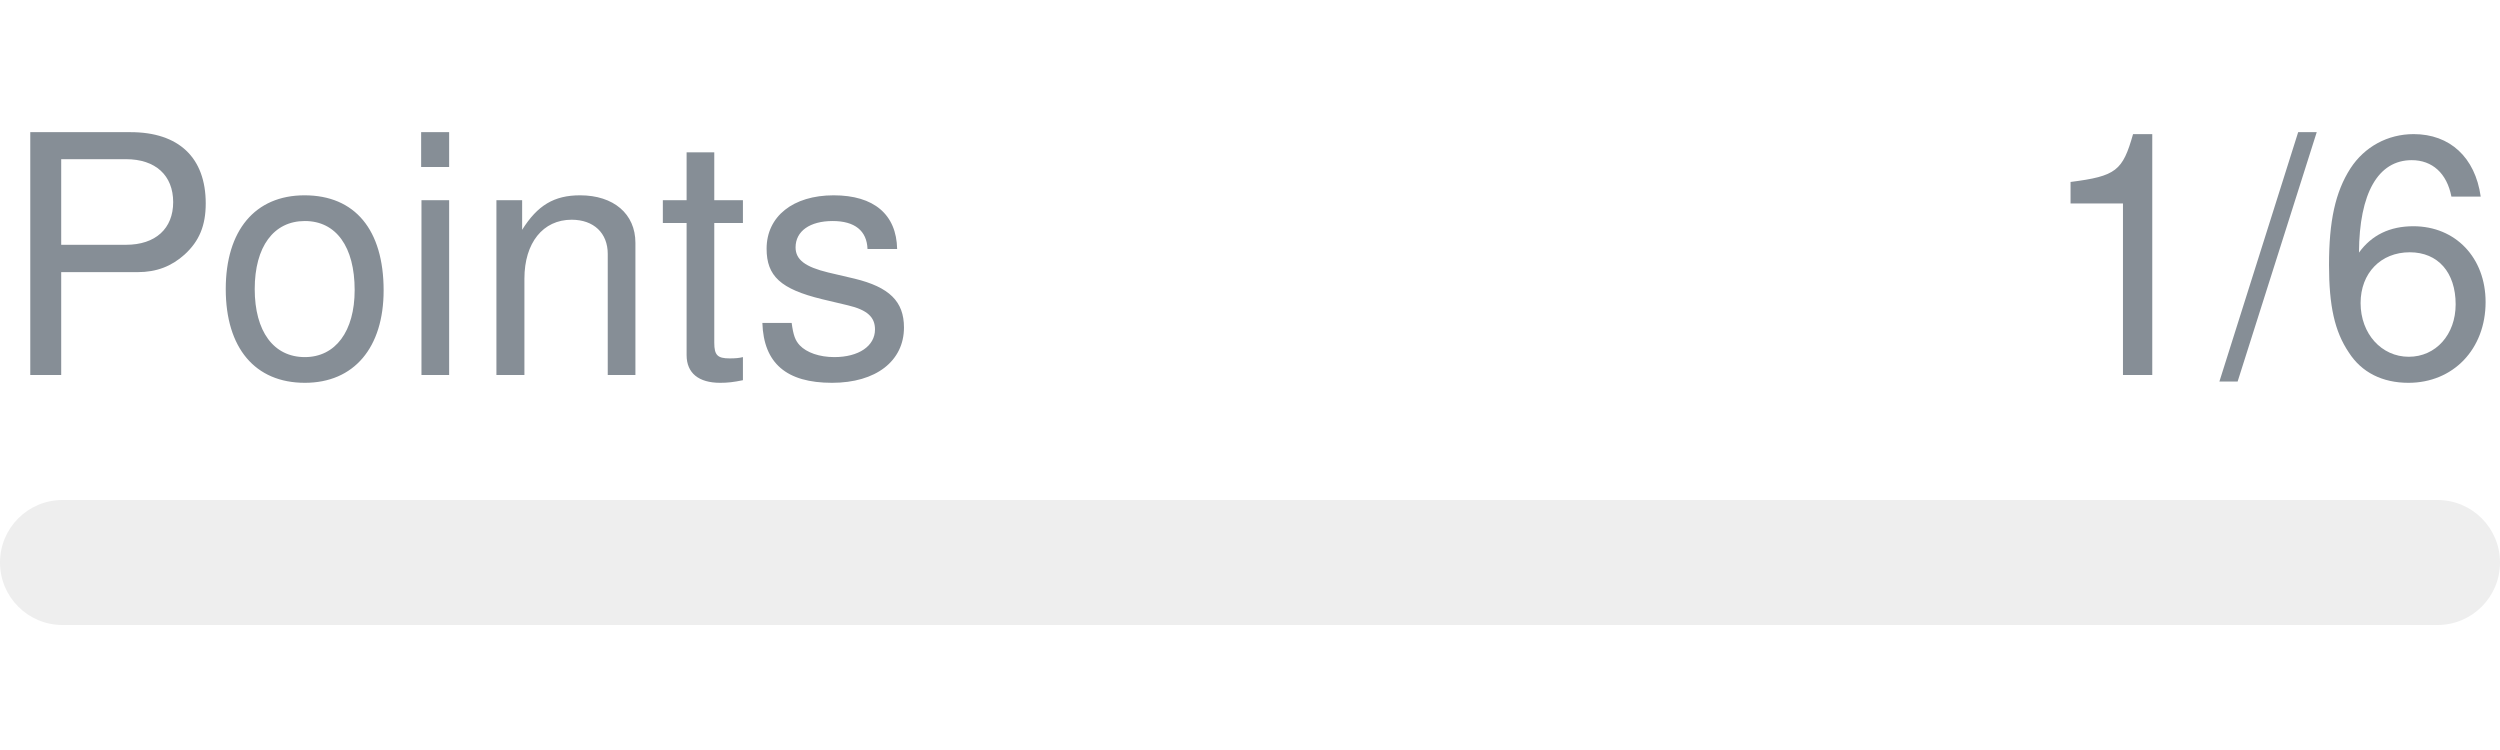
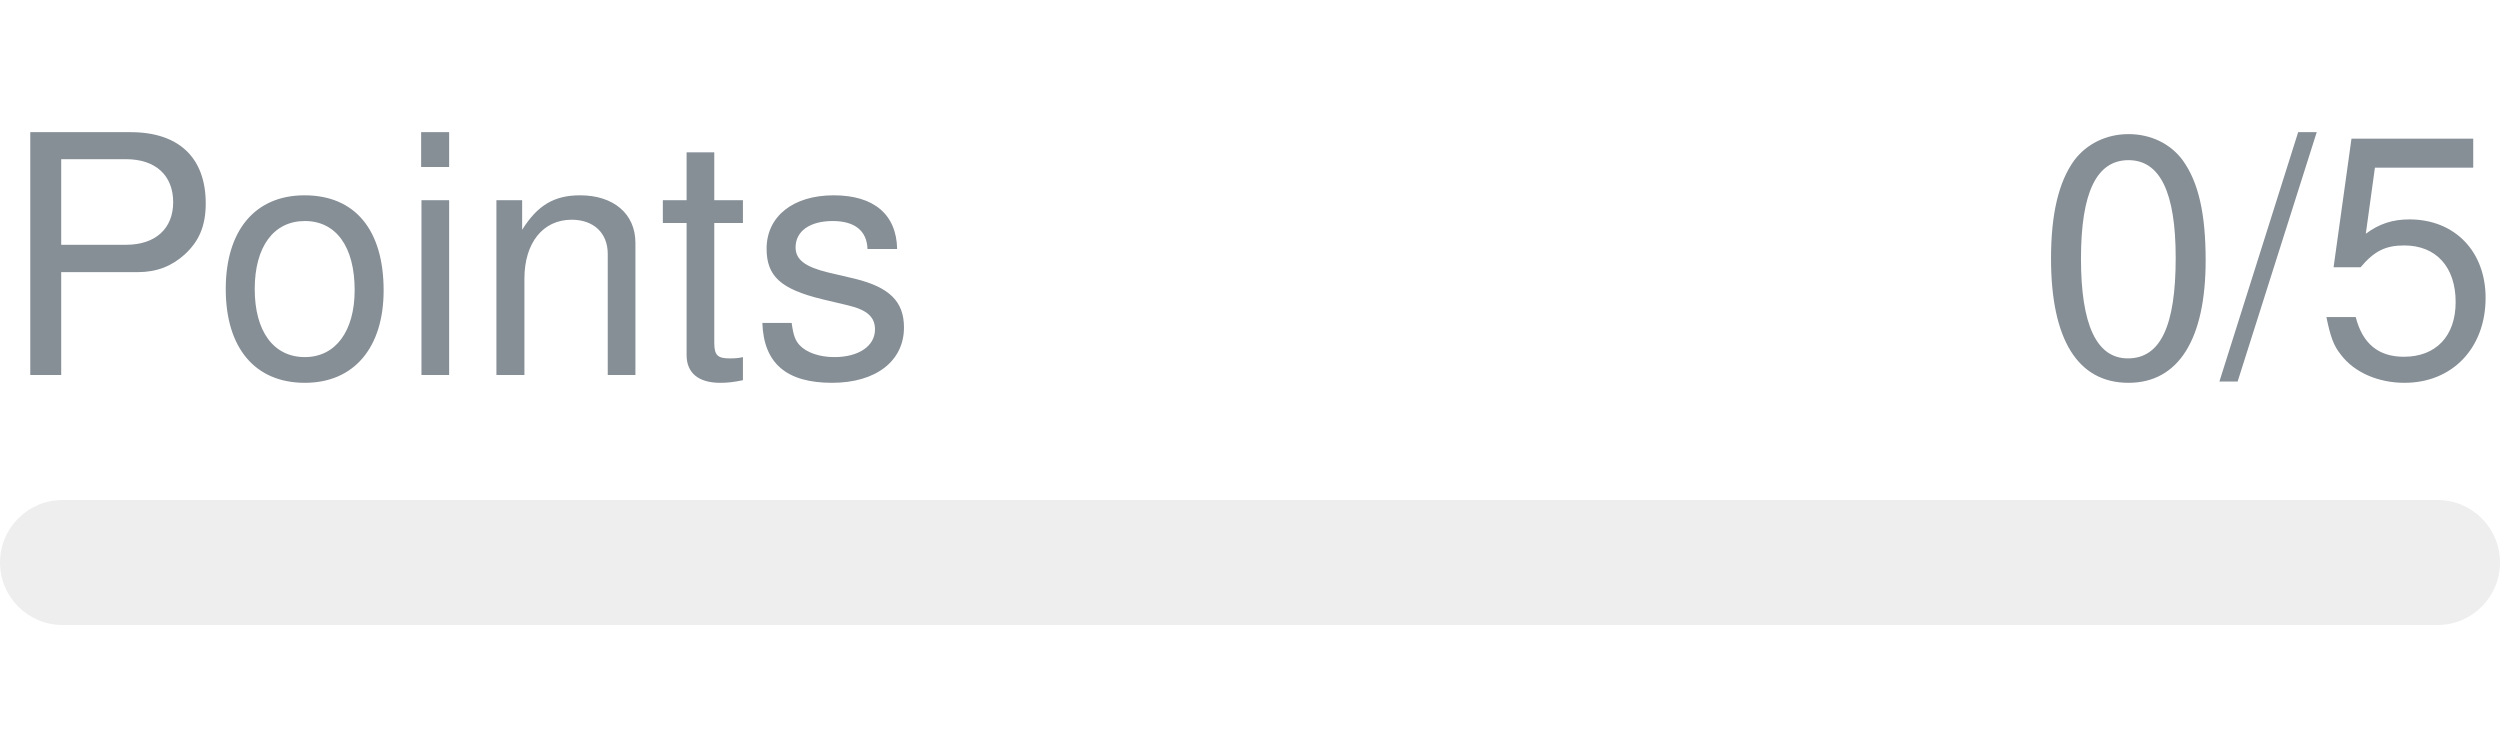
- <svg xmlns="http://www.w3.org/2000/svg" width="120px" height="36px" role="img" aria-label="Points: 1/6">
+ <svg xmlns="http://www.w3.org/2000/svg" width="120px" height="36px" role="img" aria-label="Points: 0/5">
  <svg y="6px" height="16px" font-size="16px" font-family="-apple-system, BlinkMacSystemFont, Segoe UI, Helvetica, Arial, sans-serif, Apple Color Emoji, Segoe UI Emoji" fill="#868E96">
    <text x="0" y="12">Points</text>
-     <text x="120" y="12" text-anchor="end">1/6</text>
+     <text x="120" y="12" text-anchor="end">0/5</text>
  </svg>
  <svg y="24" width="120px" height="6px">
    <rect rx="3" width="100%" height="100%" fill="#EEEEEE" />
    <rect rx="3" width="0%" height="100%" fill="#0170F0" transform="">
-       <animate attributeName="width" begin="0.5s" dur="600ms" from="0%" to="16%" repeatCount="1" fill="freeze" calcMode="spline" keyTimes="0; 1" keySplines="0.3, 0.61, 0.355, 1" />
+       <animate attributeName="width" begin="0.5s" dur="600ms" from="0%" to="0%" repeatCount="1" fill="freeze" calcMode="spline" keyTimes="0; 1" keySplines="0.3, 0.61, 0.355, 1" />
    </rect>
  </svg>
</svg>
